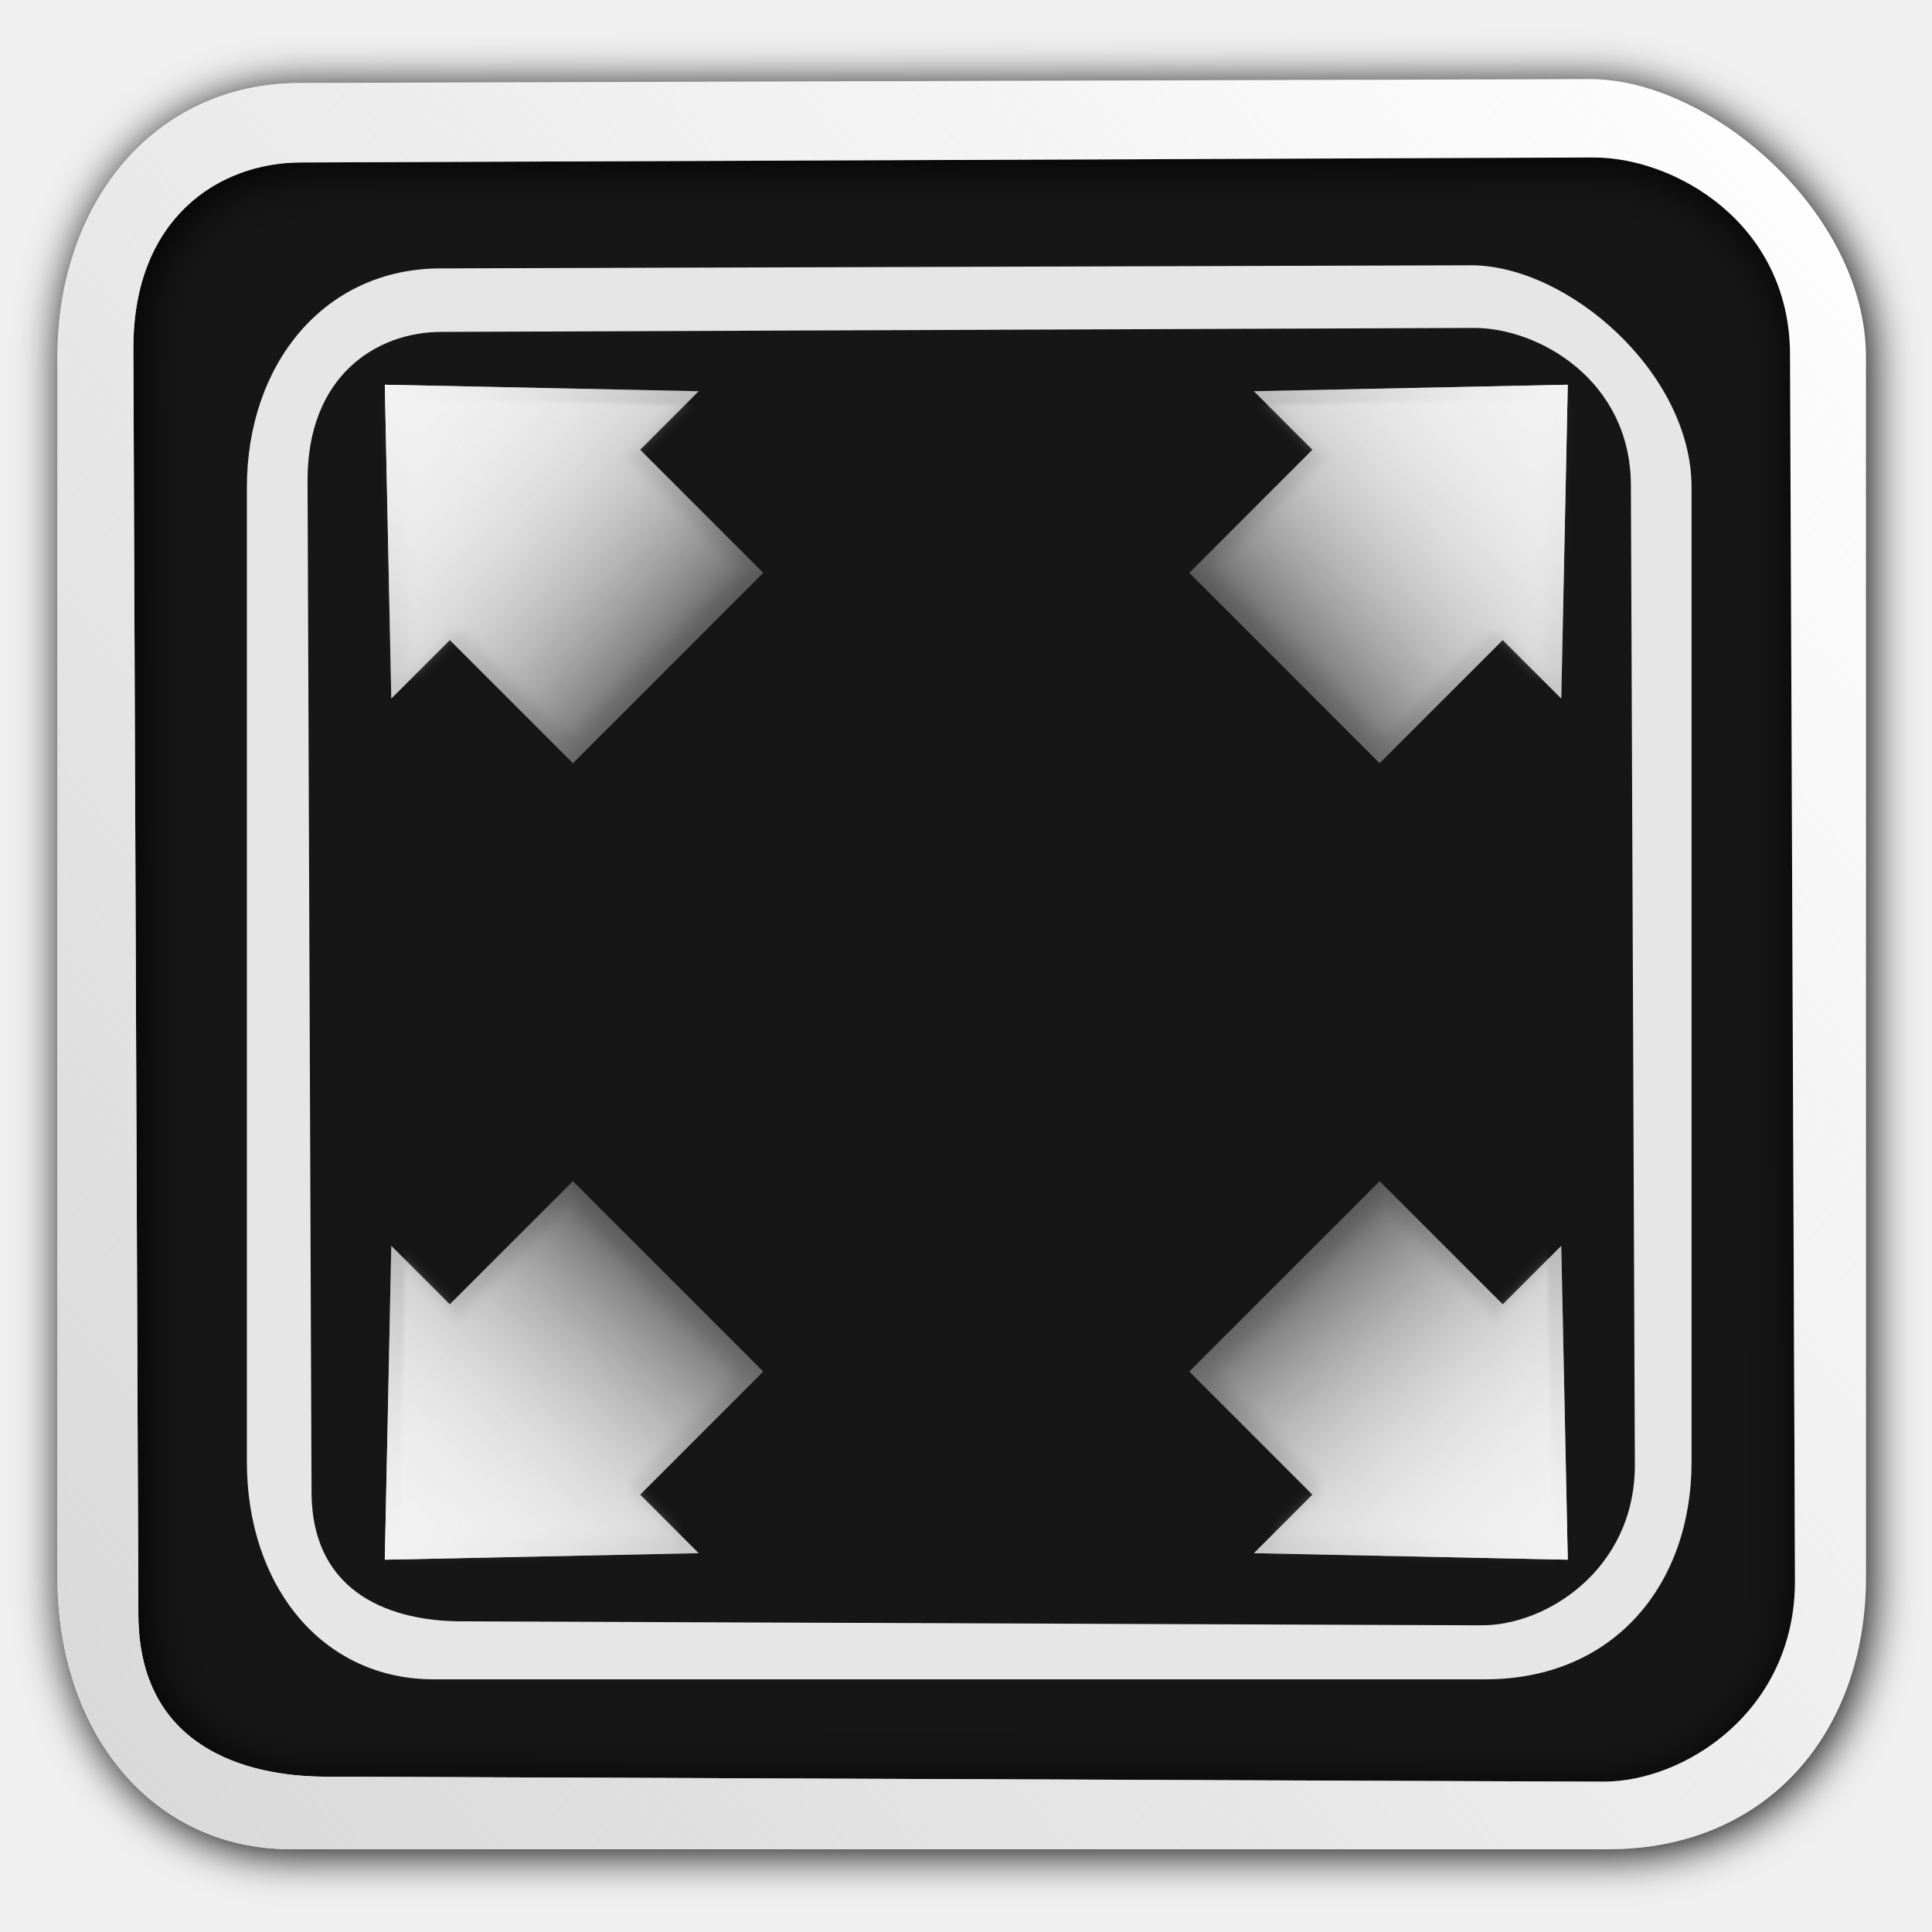
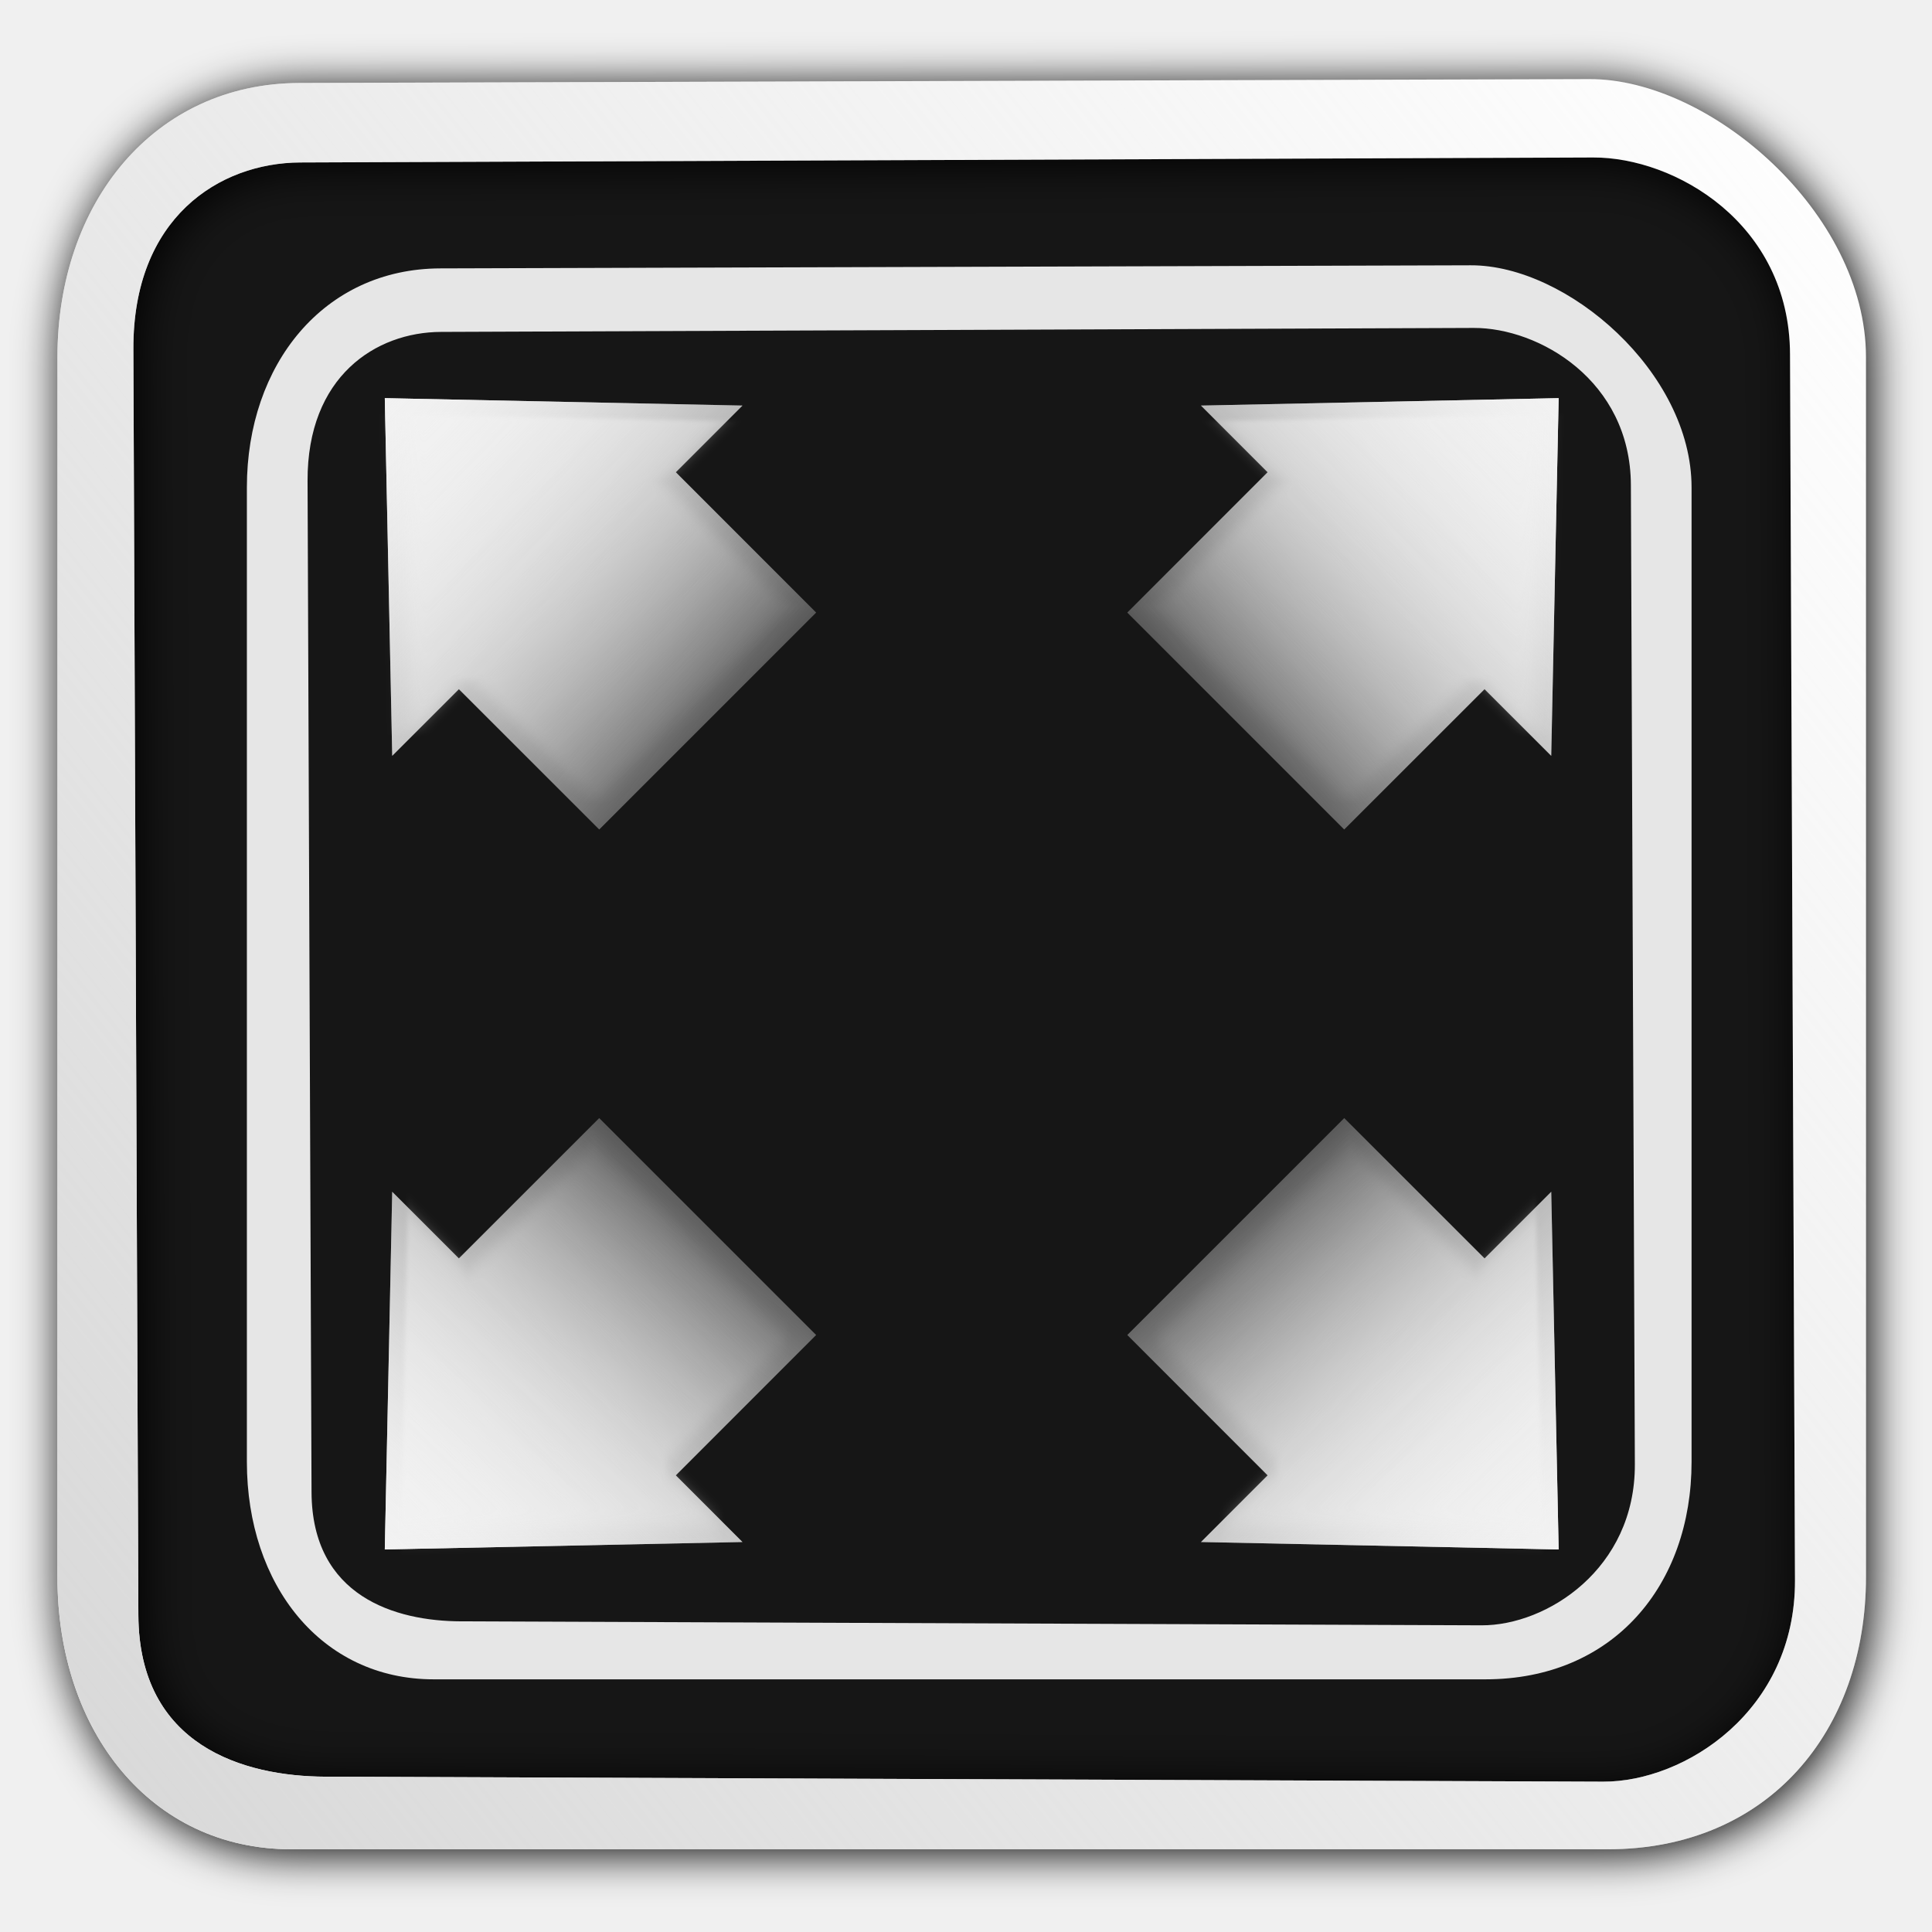
<svg xmlns="http://www.w3.org/2000/svg" xmlns:xlink="http://www.w3.org/1999/xlink" id="svg2" version="1.1" width="864" height="864">
  <defs id="defs6">
    <linearGradient id="linearGradient3837">
      <stop style="stop-color:#d7d7d7;stop-opacity:1;" offset="0" id="stop3839" />
      <stop style="stop-color:#d7d7d7;stop-opacity:0;" offset="1" id="stop3841" />
    </linearGradient>
    <linearGradient id="linearGradient3815">
      <stop style="stop-color:#c3c3c3;stop-opacity:0.888" offset="0" id="stop3817" />
      <stop style="stop-color:#e2e2e2;stop-opacity:0;" offset="1" id="stop3819" />
    </linearGradient>
    <linearGradient id="linearGradient3757">
      <stop style="stop-color:#e5e5e5;stop-opacity:1;" offset="0" id="stop3759" />
      <stop style="stop-color:#e5e5e5;stop-opacity:0;" offset="1" id="stop3761" />
    </linearGradient>
    <linearGradient xlink:href="#linearGradient3757" id="linearGradient3763" x1="20.53" y1="35.873" x2="841.943" y2="847.972" gradientUnits="userSpaceOnUse" />
    <linearGradient xlink:href="#linearGradient3757" id="linearGradient3767" gradientUnits="userSpaceOnUse" x1="20.53" y1="35.873" x2="841.943" y2="847.972" gradientTransform="matrix(0.9667439,0,0,0.9609029,16.07977,17.4255)" />
    <linearGradient xlink:href="#linearGradient3757" id="linearGradient3770" gradientUnits="userSpaceOnUse" x1="20.53" y1="35.873" x2="841.943" y2="847.972" gradientTransform="matrix(0.9502675,0,0,0.9291248,3.891615,10.16732)" />
    <radialGradient xlink:href="#linearGradient3796" id="radialGradient3802" cx="309.998" cy="416.287" fx="309.998" fy="416.287" r="107.154" gradientTransform="matrix(1.868959,1.489463,-1.866721,2.342337,-8182.077,-537.1458)" gradientUnits="userSpaceOnUse" />
    <linearGradient id="linearGradient3796">
      <stop style="stop-color:#e0e0e0;stop-opacity:1;" offset="0" id="stop3798" />
      <stop style="stop-color:#e0e0e0;stop-opacity:0;" offset="1" id="stop3800" />
    </linearGradient>
    <linearGradient xlink:href="#linearGradient3815" id="linearGradient3821" x1="-167.6" y1="-322.451" x2="938.292" y2="962.034" gradientUnits="userSpaceOnUse" />
    <linearGradient xlink:href="#linearGradient3815" id="linearGradient3829" gradientUnits="userSpaceOnUse" x1="-167.6" y1="-322.451" x2="938.292" y2="962.034" />
    <linearGradient xlink:href="#linearGradient3837" id="linearGradient3843" x1="-22.751" y1="805.069" x2="867.408" y2="92.172" gradientUnits="userSpaceOnUse" />
    <filter id="filter3849">
      <feGaussianBlur stdDeviation="9.699" id="feGaussianBlur3851" />
    </filter>
    <linearGradient y2="1169.112" x2="399.067" y1="1141.991" x1="269.274" gradientUnits="userSpaceOnUse" id="linearGradient3869" xlink:href="#linearGradient3859" />
    <linearGradient gradientUnits="userSpaceOnUse" y2="1169.112" x2="399.067" y1="1141.991" x1="269.274" id="linearGradient3865" xlink:href="#linearGradient3859" />
    <filter id="filter3838">
      <feGaussianBlur id="feGaussianBlur3840" stdDeviation="7.097" />
    </filter>
    <linearGradient gradientTransform="matrix(0.9,0,0,0.9,33.18787,956.2375)" y2="426.725" x2="56.788" y1="442.008" x1="1036.195" gradientUnits="userSpaceOnUse" id="linearGradient3828" xlink:href="#linearGradient3811" />
    <linearGradient gradientTransform="translate(-10.92493,913.1345)" y2="450.403" x2="97.685" y1="429.093" x1="767.137" gradientUnits="userSpaceOnUse" id="linearGradient3822" xlink:href="#linearGradient3811" />
    <linearGradient gradientTransform="translate(-10.92493,913.1345)" gradientUnits="userSpaceOnUse" y2="194.69" x2="-86.351" y1="440.716" x1="780.697" id="linearGradient3817" xlink:href="#linearGradient3811" />
    <linearGradient y2="962.034" x2="938.292" y1="-322.451" x1="-167.6" gradientUnits="userSpaceOnUse" id="linearGradient3829-1" xlink:href="#linearGradient3815-8" />
    <linearGradient gradientUnits="userSpaceOnUse" y2="962.034" x2="938.292" y1="-322.451" x1="-167.6" id="linearGradient3821-6" xlink:href="#linearGradient3815-8" />
    <linearGradient id="linearGradient3796-5">
      <stop id="stop3798-2" offset="0" style="stop-color:#e0e0e0;stop-opacity:1;" />
      <stop id="stop3800-7" offset="1" style="stop-color:#e0e0e0;stop-opacity:0;" />
    </linearGradient>
    <radialGradient gradientUnits="userSpaceOnUse" gradientTransform="matrix(1.868959,1.489463,-1.866721,2.342337,-8182.077,-537.1458)" r="107.154" fy="416.287" fx="309.998" cy="416.287" cx="309.998" id="radialGradient3802-1" xlink:href="#linearGradient3796-5" />
    <linearGradient gradientTransform="matrix(0.9502675,0,0,0.9291248,3.891615,10.16732)" y2="847.972" x2="841.943" y1="35.873" x1="20.53" gradientUnits="userSpaceOnUse" id="linearGradient3770-1" xlink:href="#linearGradient3757-4" />
    <linearGradient gradientTransform="matrix(0.9667439,0,0,0.9609029,16.07977,17.4255)" y2="847.972" x2="841.943" y1="35.873" x1="20.53" gradientUnits="userSpaceOnUse" id="linearGradient3767-7" xlink:href="#linearGradient3757-4" />
    <linearGradient gradientUnits="userSpaceOnUse" y2="847.972" x2="841.943" y1="35.873" x1="20.53" id="linearGradient3763-1" xlink:href="#linearGradient3757-4" />
    <linearGradient id="linearGradient3757-4">
      <stop id="stop3759-5" offset="0" style="stop-color:#e5e5e5;stop-opacity:1;" />
      <stop id="stop3761-5" offset="1" style="stop-color:#e5e5e5;stop-opacity:0;" />
    </linearGradient>
    <linearGradient id="linearGradient3815-8">
      <stop id="stop3817-8" offset="0" style="stop-color:#c3c3c3;stop-opacity:0.888" />
      <stop id="stop3819-2" offset="1" style="stop-color:#e2e2e2;stop-opacity:0;" />
    </linearGradient>
    <linearGradient id="linearGradient3811">
      <stop id="stop3813" offset="0" style="stop-color:#f2f2f2;stop-opacity:1;" />
      <stop id="stop3815" offset="1" style="stop-color:#f2f2f2;stop-opacity:0;" />
    </linearGradient>
    <linearGradient id="linearGradient3859">
      <stop id="stop3861" offset="0" style="stop-color:#e6e6e6;stop-opacity:1;" />
      <stop id="stop3863" offset="1" style="stop-color:#e6e6e6;stop-opacity:0;" />
    </linearGradient>
    <linearGradient xlink:href="#linearGradient3811" id="linearGradient3159" gradientUnits="userSpaceOnUse" gradientTransform="translate(-10.92493,913.1345)" x1="780.697" y1="440.716" x2="-86.351" y2="194.69" />
    <linearGradient xlink:href="#linearGradient3811" id="linearGradient3161" gradientUnits="userSpaceOnUse" gradientTransform="translate(-10.92493,913.1345)" x1="767.137" y1="429.093" x2="97.685" y2="450.403" />
    <linearGradient xlink:href="#linearGradient3811" id="linearGradient3163" gradientUnits="userSpaceOnUse" gradientTransform="matrix(0.9,0,0,0.9,33.18787,956.2375)" x1="1036.195" y1="442.008" x2="56.788" y2="426.725" />
    <linearGradient xlink:href="#linearGradient3811" id="linearGradient3175" gradientUnits="userSpaceOnUse" gradientTransform="translate(-10.92493,913.1345)" x1="780.697" y1="440.716" x2="-86.351" y2="194.69" />
    <linearGradient xlink:href="#linearGradient3811" id="linearGradient3177" gradientUnits="userSpaceOnUse" gradientTransform="translate(-10.92493,913.1345)" x1="767.137" y1="429.093" x2="97.685" y2="450.403" />
    <linearGradient xlink:href="#linearGradient3811" id="linearGradient3179" gradientUnits="userSpaceOnUse" gradientTransform="matrix(0.9,0,0,0.9,33.18787,956.2375)" x1="1036.195" y1="442.008" x2="56.788" y2="426.725" />
    <linearGradient xlink:href="#linearGradient3811" id="linearGradient3191" gradientUnits="userSpaceOnUse" gradientTransform="translate(-10.92493,913.1345)" x1="780.697" y1="440.716" x2="-86.351" y2="194.69" />
    <linearGradient xlink:href="#linearGradient3811" id="linearGradient3193" gradientUnits="userSpaceOnUse" gradientTransform="translate(-10.92493,913.1345)" x1="767.137" y1="429.093" x2="97.685" y2="450.403" />
    <linearGradient xlink:href="#linearGradient3811" id="linearGradient3195" gradientUnits="userSpaceOnUse" gradientTransform="matrix(0.9,0,0,0.9,33.18787,956.2375)" x1="1036.195" y1="442.008" x2="56.788" y2="426.725" />
    <linearGradient xlink:href="#linearGradient3811" id="linearGradient3207" gradientUnits="userSpaceOnUse" gradientTransform="translate(-10.92493,913.1345)" x1="780.697" y1="440.716" x2="-86.351" y2="194.69" />
    <linearGradient xlink:href="#linearGradient3811" id="linearGradient3209" gradientUnits="userSpaceOnUse" gradientTransform="translate(-10.92493,913.1345)" x1="767.137" y1="429.093" x2="97.685" y2="450.403" />
    <linearGradient xlink:href="#linearGradient3811" id="linearGradient3211" gradientUnits="userSpaceOnUse" gradientTransform="matrix(0.9,0,0,0.9,33.18787,956.2375)" x1="1036.195" y1="442.008" x2="56.788" y2="426.725" />
  </defs>
  <path id="path3003" d="M 135.931,42.377 C 72.789,42.567 31.009,94.438 31.009,161.267 l 0,528.975 c 0,66.829 40.421,118.049 101.405,118.049 l 570.871,0 c 69.619,0 111.955,-51.22 111.955,-118.049 l 0,-528.975 c 0,-62.512 -67.526,-120.73 -119.868,-120.572 z m 0.421,34.479 560.593,-2.159 c 35.321,-0.136 85.125,28.432 85.356,85.236 l 2.159,531.643 c 0.231,56.804 -47.876,87.533 -83.197,87.395 l -554.117,-2.159 C 111.825,776.675 66.331,763.492 66.108,706.688 L 63.949,157.775 C 63.725,100.97 101.031,76.992 136.352,76.856 z" style="fill:#000000;fill-opacity:1;fill-rule:evenodd;stroke:#cfcfcf;stroke-width:0;stroke-linecap:butt;stroke-linejoin:miter;stroke-miterlimit:4;stroke-opacity:1;stroke-dasharray:none;stroke-dashoffset:0;filter:url(#filter3849)" transform="matrix(1.031322,0,0,1.031322,-4.300507,-4.603888)" />
  <path style="opacity:0.91;fill:#000000;fill-opacity:1;fill-rule:evenodd;stroke:none" d="m 142.373,41.725 c -42.318,0 -113.497,54.257 -113.497,121.705 l 0,533.871 c 0,67.448 60.381,121.39 102.698,121.705 l 588.382,4.388 c 42.317,0.316 107.462,-58.645 107.483,-126.093 l 0.166,-525.107 C 827.626,104.746 756.093,41.725 713.775,41.725 z" id="rect3010" />
  <path style="fill:#ffffff;fill-opacity:1;fill-rule:evenodd;stroke:#cfcfcf;stroke-width:0;stroke-linecap:butt;stroke-linejoin:miter;stroke-miterlimit:4;stroke-opacity:1;stroke-dasharray:none;stroke-dashoffset:0" d="M 133.888,37.101 C 68.768,37.297 25.68,90.792 25.68,159.715 l 0,545.544 c 0,68.922 41.687,121.747 104.581,121.747 l 588.752,0 c 71.8,0 115.462,-52.824 115.462,-121.747 l 0,-545.544 c 0,-64.47 -69.641,-124.511 -123.623,-124.349 z m 0.434,35.559 578.152,-2.226 c 36.427,-0.14 87.791,29.323 88.029,87.906 l 2.226,548.295 c 0.238,58.584 -49.375,90.274 -85.803,90.132 L 145.454,794.541 C 109.027,794.399 62.108,780.803 61.878,722.219 L 59.651,156.113 C 59.421,97.529 97.895,72.8 134.322,72.659 z" id="path3831" />
  <path id="path3797" d="M 133.888,37.101 C 68.768,37.297 25.68,90.792 25.68,159.715 l 0,545.544 c 0,68.922 41.687,121.747 104.581,121.747 l 588.752,0 c 71.8,0 115.462,-52.824 115.462,-121.747 l 0,-545.544 c 0,-64.47 -69.641,-124.511 -123.623,-124.349 z m 0.434,35.559 578.152,-2.226 c 36.427,-0.14 87.791,29.323 88.029,87.906 l 2.226,548.295 c 0.238,58.584 -49.375,90.274 -85.803,90.132 L 145.454,794.541 C 109.027,794.399 62.108,780.803 61.878,722.219 L 59.651,156.113 C 59.421,97.529 97.895,72.8 134.322,72.659 z" style="fill:url(#linearGradient3843);fill-opacity:1;fill-rule:evenodd;stroke:#cfcfcf;stroke-width:0;stroke-linecap:butt;stroke-linejoin:miter;stroke-miterlimit:4;stroke-opacity:1;stroke-dasharray:none;stroke-dashoffset:0" />
-   <g id="g3153" transform="matrix(0.227538,-0.227538,0.3585031,0.3585031,-233.5278,198.913)">
+   <g id="g3153" transform="matrix(0.2593323,-0.2593323,0.4085974,0.4085974,-368.2045,208.6657)">
    <g transform="matrix(0.8942215,0,0,0.8942215,1449.725,64.08101)" id="g3842">
      <path style="fill:url(#linearGradient3159);fill-opacity:1;fill-rule:evenodd;stroke:#030303;stroke-width:0;stroke-linecap:butt;stroke-linejoin:miter;stroke-miterlimit:4;stroke-opacity:1;stroke-dasharray:none;stroke-dashoffset:0" d="m 389.506,1129.801 0,81.618 -270.64,0 0,265.492 270.64,0 0,81.618 352.034,-214.35 -352.034,-214.377 z" id="rect3008" />
      <path id="path3819" d="m 389.506,1129.801 0,81.618 -270.64,0 0,265.492 270.64,0 0,81.618 352.034,-214.35 -352.034,-214.377 z" style="fill:url(#linearGradient3161);fill-opacity:1;fill-rule:evenodd;stroke:#030303;stroke-width:0;stroke-linecap:butt;stroke-linejoin:miter;stroke-miterlimit:4;stroke-opacity:1;stroke-dasharray:none;stroke-dashoffset:0" />
      <path style="fill:url(#linearGradient3163);fill-opacity:1;fill-rule:evenodd;stroke:#030303;stroke-width:0;stroke-linecap:butt;stroke-linejoin:miter;stroke-miterlimit:4;stroke-opacity:1;stroke-dasharray:none;stroke-dashoffset:0;filter:url(#filter3838)" d="m 393.576,1151.238 0,73.456 -243.576,0 0,238.943 243.576,0 0,73.456 316.83,-192.915 -316.83,-192.94 z" id="path3824" />
    </g>
  </g>
-   <g transform="matrix(-0.227538,0.227538,0.3585031,0.3585031,198.9399,-237.14)" id="g3165">
+   <g transform="matrix(-0.2593323,0.2593323,0.4085974,0.4085974,202.6926,-372.3177)" id="g3165">
    <g id="g3167" transform="matrix(0.8942215,0,0,0.8942215,1449.725,64.08101)">
      <path id="path3169" d="m 389.506,1129.801 0,81.618 -270.64,0 0,265.492 270.64,0 0,81.618 352.034,-214.35 -352.034,-214.377 z" style="fill:url(#linearGradient3175);fill-opacity:1;fill-rule:evenodd;stroke:#030303;stroke-width:0;stroke-linecap:butt;stroke-linejoin:miter;stroke-miterlimit:4;stroke-opacity:1;stroke-dasharray:none;stroke-dashoffset:0" />
      <path style="fill:url(#linearGradient3177);fill-opacity:1;fill-rule:evenodd;stroke:#030303;stroke-width:0;stroke-linecap:butt;stroke-linejoin:miter;stroke-miterlimit:4;stroke-opacity:1;stroke-dasharray:none;stroke-dashoffset:0" d="m 389.506,1129.801 0,81.618 -270.64,0 0,265.492 270.64,0 0,81.618 352.034,-214.35 -352.034,-214.377 z" id="path3171" />
      <path id="path3173" d="m 393.576,1151.238 0,73.456 -243.576,0 0,238.943 243.576,0 0,73.456 316.83,-192.915 -316.83,-192.94 z" style="fill:url(#linearGradient3179);fill-opacity:1;fill-rule:evenodd;stroke:#030303;stroke-width:0;stroke-linecap:butt;stroke-linejoin:miter;stroke-miterlimit:4;stroke-opacity:1;stroke-dasharray:none;stroke-dashoffset:0;filter:url(#filter3838)" />
    </g>
  </g>
-   <g id="g3181" transform="matrix(-0.227538,-0.227538,-0.3585031,0.3585031,1106.723,198.913)">
+   <g id="g3181" transform="matrix(-0.2593323,-0.2593323,-0.4085974,0.4085974,1237.322,208.6657)">
    <g transform="matrix(0.8942215,0,0,0.8942215,1449.725,64.08101)" id="g3183">
      <path style="fill:url(#linearGradient3191);fill-opacity:1;fill-rule:evenodd;stroke:#030303;stroke-width:0;stroke-linecap:butt;stroke-linejoin:miter;stroke-miterlimit:4;stroke-opacity:1;stroke-dasharray:none;stroke-dashoffset:0" d="m 389.506,1129.801 0,81.618 -270.64,0 0,265.492 270.64,0 0,81.618 352.034,-214.35 -352.034,-214.377 z" id="path3185" />
      <path id="path3187" d="m 389.506,1129.801 0,81.618 -270.64,0 0,265.492 270.64,0 0,81.618 352.034,-214.35 -352.034,-214.377 z" style="fill:url(#linearGradient3193);fill-opacity:1;fill-rule:evenodd;stroke:#030303;stroke-width:0;stroke-linecap:butt;stroke-linejoin:miter;stroke-miterlimit:4;stroke-opacity:1;stroke-dasharray:none;stroke-dashoffset:0" />
      <path style="fill:url(#linearGradient3195);fill-opacity:1;fill-rule:evenodd;stroke:#030303;stroke-width:0;stroke-linecap:butt;stroke-linejoin:miter;stroke-miterlimit:4;stroke-opacity:1;stroke-dasharray:none;stroke-dashoffset:0;filter:url(#filter3838)" d="m 393.576,1151.238 0,73.456 -243.576,0 0,238.943 243.576,0 0,73.456 316.83,-192.915 -316.83,-192.94 z" id="path3189" />
    </g>
  </g>
-   <g transform="matrix(0.227538,0.227538,-0.3585031,0.3585031,674.2556,-237.14)" id="g3197">
+   <g transform="matrix(0.2593323,0.2593323,-0.4085974,0.4085974,666.4249,-372.3177)" id="g3197">
    <g id="g3199" transform="matrix(0.8942215,0,0,0.8942215,1449.725,64.08101)">
      <path id="path3201" d="m 389.506,1129.801 0,81.618 -270.64,0 0,265.492 270.64,0 0,81.618 352.034,-214.35 -352.034,-214.377 z" style="fill:url(#linearGradient3207);fill-opacity:1;fill-rule:evenodd;stroke:#030303;stroke-width:0;stroke-linecap:butt;stroke-linejoin:miter;stroke-miterlimit:4;stroke-opacity:1;stroke-dasharray:none;stroke-dashoffset:0" />
      <path style="fill:url(#linearGradient3209);fill-opacity:1;fill-rule:evenodd;stroke:#030303;stroke-width:0;stroke-linecap:butt;stroke-linejoin:miter;stroke-miterlimit:4;stroke-opacity:1;stroke-dasharray:none;stroke-dashoffset:0" d="m 389.506,1129.801 0,81.618 -270.64,0 0,265.492 270.64,0 0,81.618 352.034,-214.35 -352.034,-214.377 z" id="path3203" />
      <path id="path3205" d="m 393.576,1151.238 0,73.456 -243.576,0 0,238.943 243.576,0 0,73.456 316.83,-192.915 -316.83,-192.94 z" style="fill:url(#linearGradient3211);fill-opacity:1;fill-rule:evenodd;stroke:#030303;stroke-width:0;stroke-linecap:butt;stroke-linejoin:miter;stroke-miterlimit:4;stroke-opacity:1;stroke-dasharray:none;stroke-dashoffset:0;filter:url(#filter3838)" />
    </g>
  </g>
  <path style="fill:#e6e6e6;fill-opacity:1;fill-rule:evenodd;stroke:#cfcfcf;stroke-width:0;stroke-linecap:butt;stroke-linejoin:miter;stroke-miterlimit:4;stroke-opacity:1;stroke-dasharray:none;stroke-dashoffset:0" d="m 196.843,120.027 c -52.018,0.156 -86.437,42.889 -86.437,97.945 l 0,435.783 c 0,55.055 33.3,97.252 83.54,97.252 l 470.297,0 c 57.354,0 92.232,-42.196 92.232,-97.252 l 0,-435.783 c 0,-51.499 -55.63,-99.46 -98.75,-99.33 z m 0.347,28.404 461.83,-1.778 c 29.098,-0.112 70.128,23.423 70.318,70.22 l 1.778,437.98 c 0.19,46.797 -39.441,72.112 -68.54,71.998 L 206.083,725.072 c -29.098,-0.113 -66.577,-10.974 -66.761,-57.77 l -1.778,-452.208 c -0.184,-46.797 30.549,-66.551 59.647,-66.663 z" id="path3213" />
</svg>
